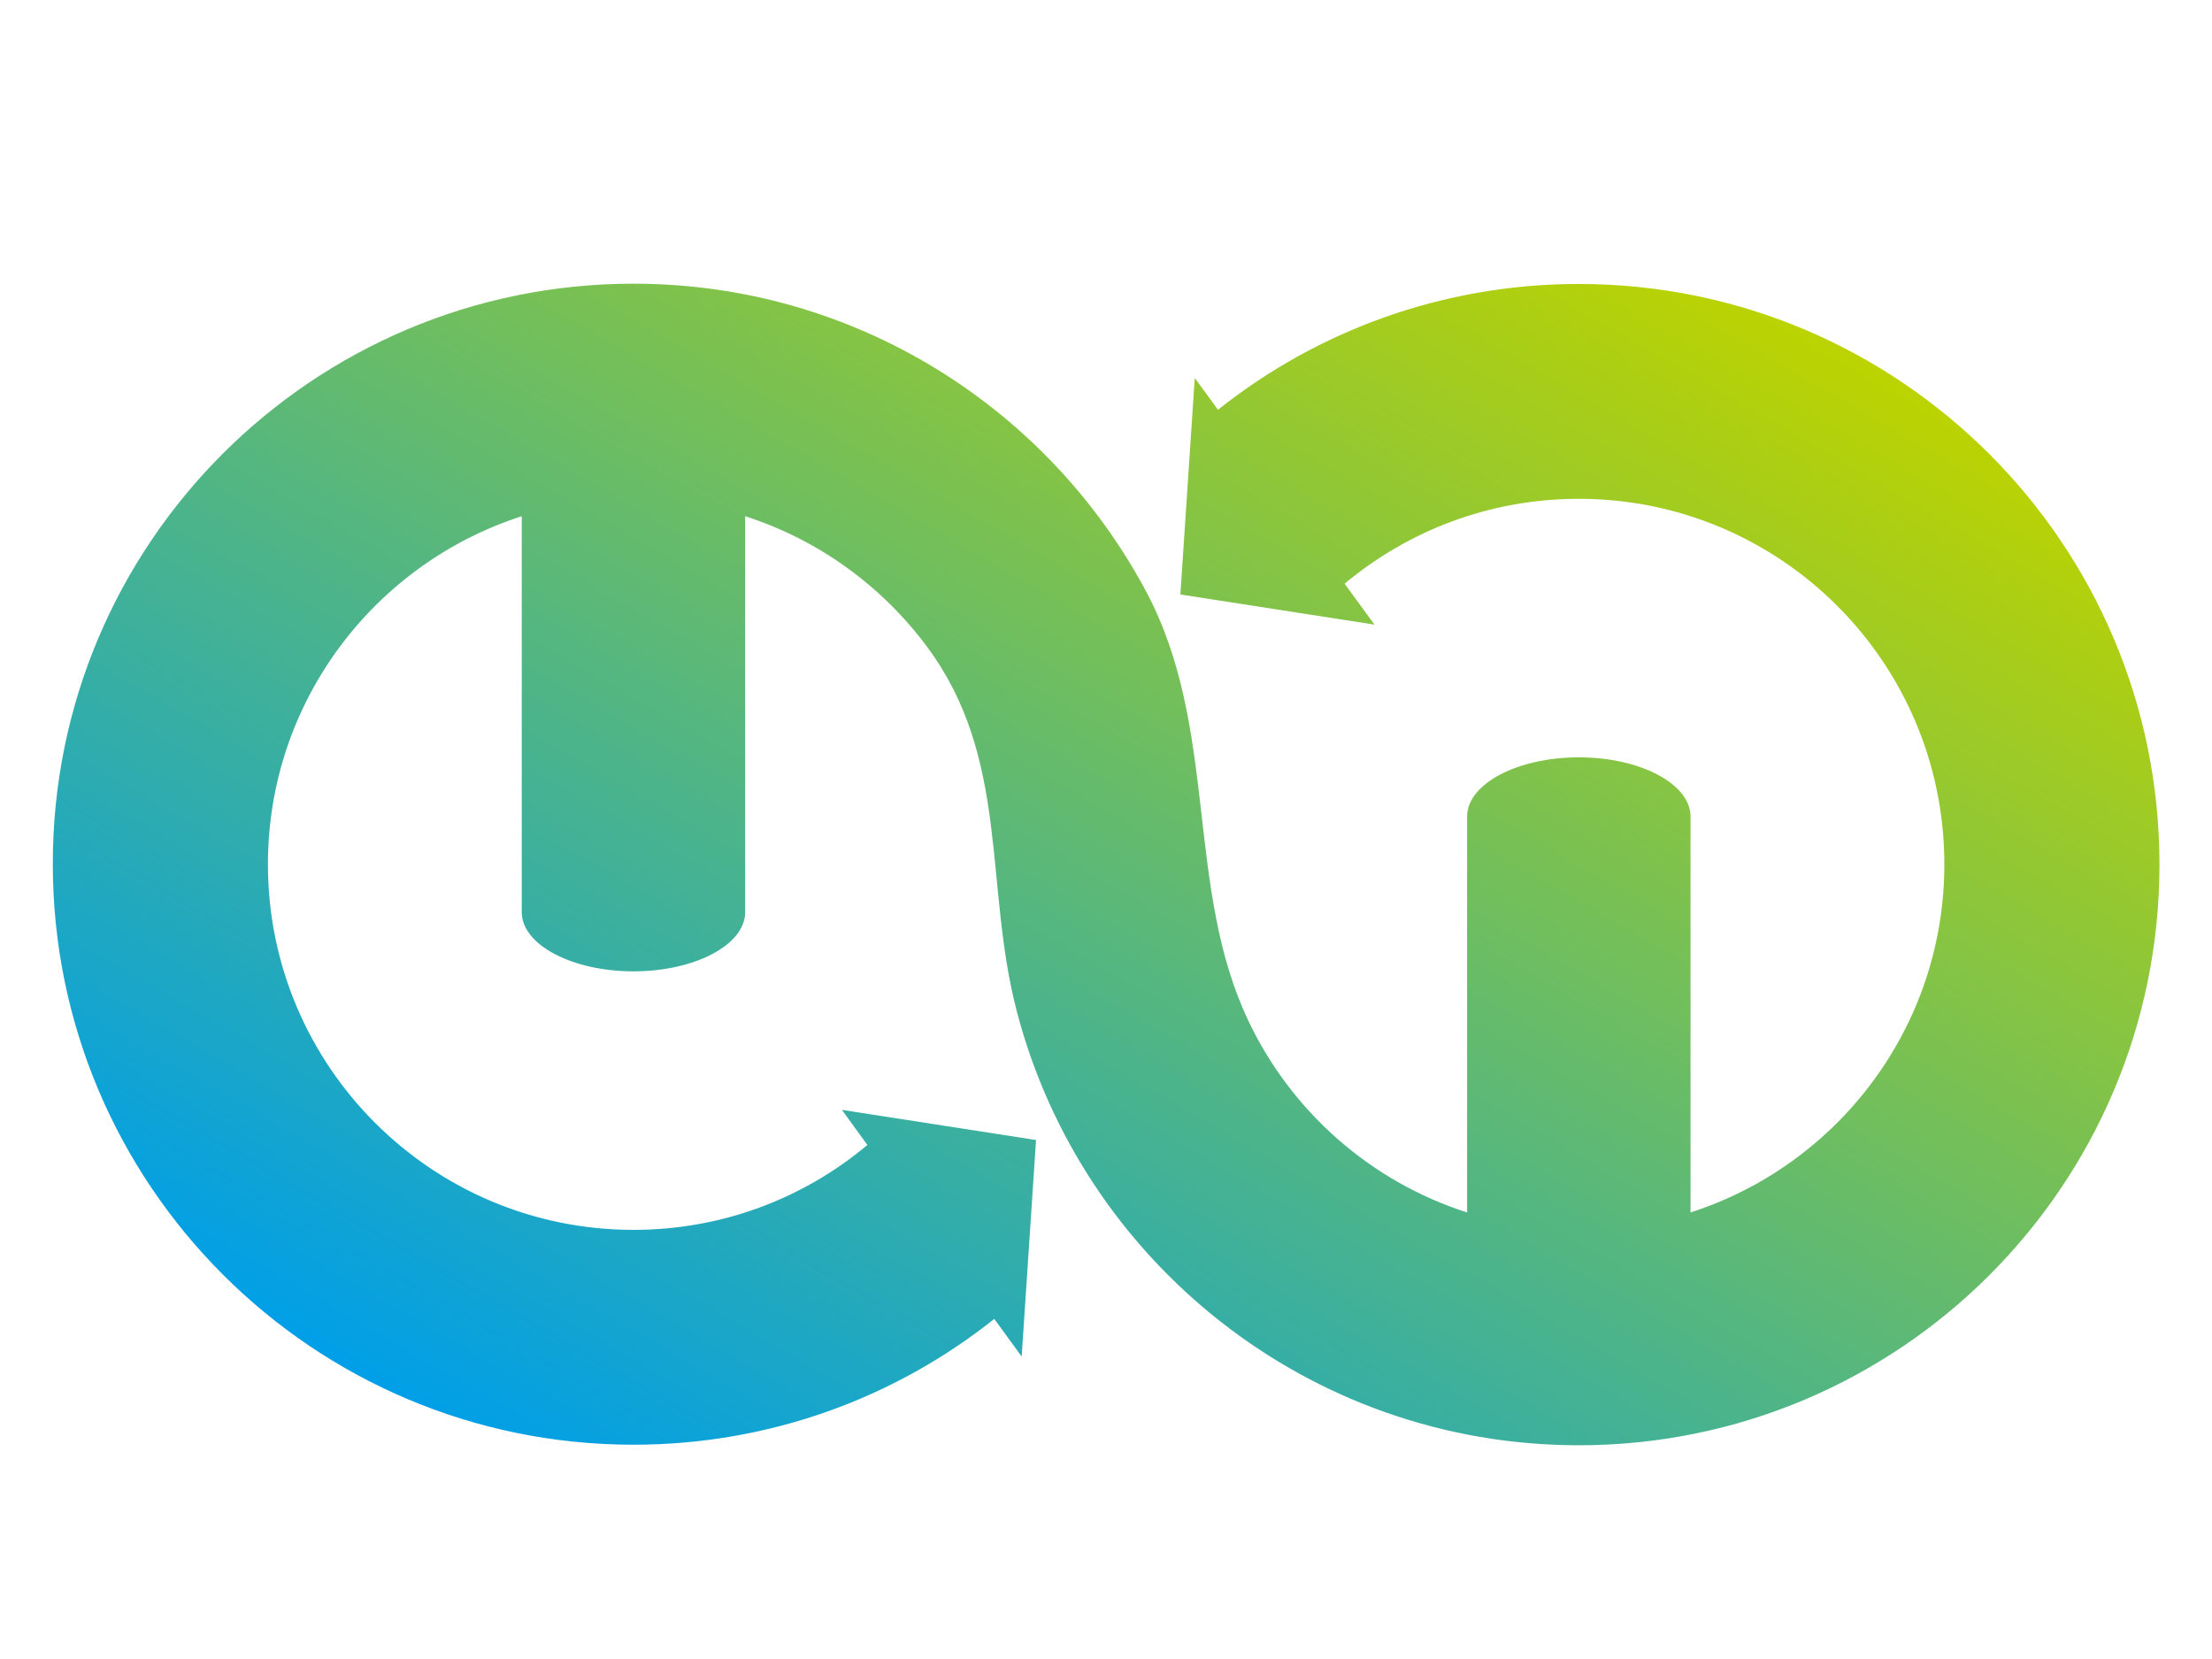
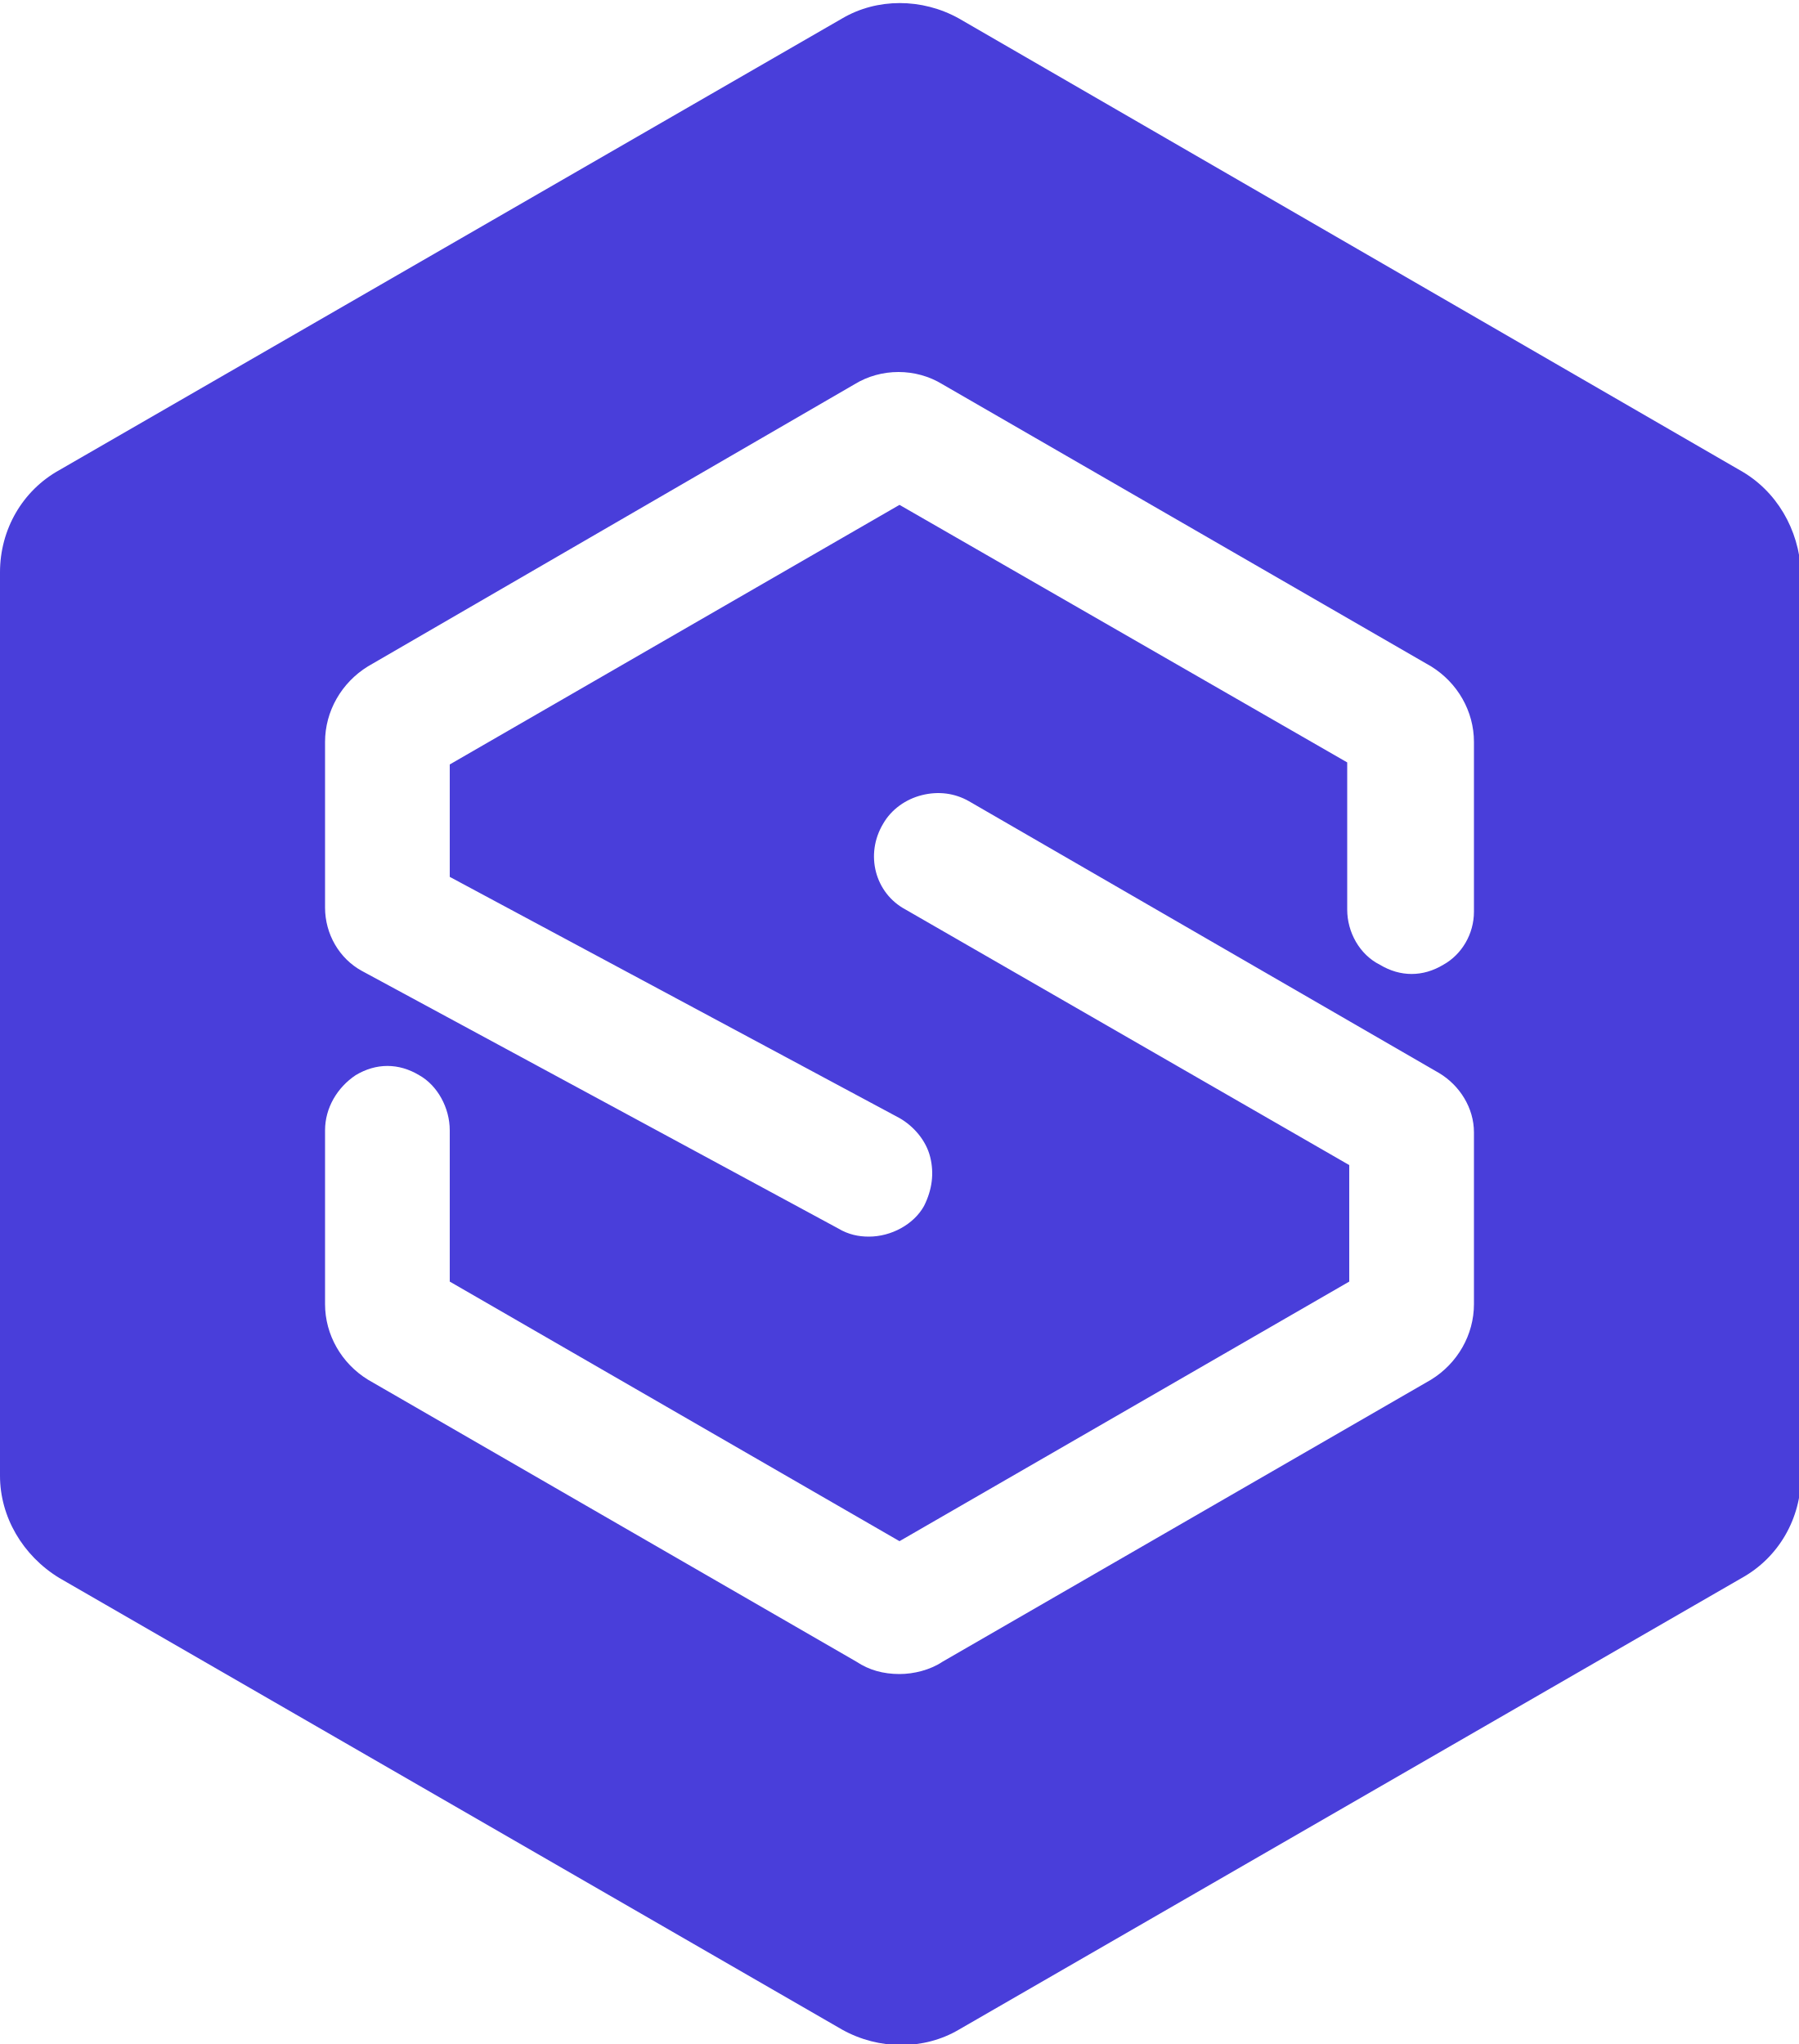
- <svg xmlns="http://www.w3.org/2000/svg" version="1.1" id="图层_1" x="0px" y="0px" viewBox="0 0 800 600" style="enable-background:new 0 0 800 600;" xml:space="preserve">
+ <svg xmlns="http://www.w3.org/2000/svg" version="1.1" id="图层_1" x="0px" y="0px" viewBox="0 0 88 100" style="enable-background:new 0 0 88 100;" xml:space="preserve">
  <style type="text/css">
- 	.st0{fill-rule:evenodd;clip-rule:evenodd;fill:url(#SVGID_1_);}
+ 	.st0{fill:#493EDA;}
</style>
-   <linearGradient id="SVGID_1_" gradientUnits="userSpaceOnUse" x1="547.779" y1="56.649" x2="252.236" y2="568.545">
-     <stop offset="0" style="stop-color:#BCD300" />
-     <stop offset="1" style="stop-color:#009FE8" />
-   </linearGradient>
-   <path class="st0" d="M229.1,102.6c80.2,0,149.9,45,185.3,111.1c26.5,49.5,14,106.9,37.1,155.5c15.5,32.7,44.1,58.1,79.1,69.3V295.3  c0-11.8,18.2-21.4,40.4-21.4l0,0c22.2,0,40.4,9.6,40.4,21.4v143.2c53.2-17.1,91.8-67,91.8-125.9c0-73-59.2-132.2-132.2-132.2  c-32.2,0-61.7,11.5-84.7,30.7l10.8,14.8l-70.2-10.9l5.2-78.3l8.4,11.5c35.8-28.5,81.2-45.5,130.5-45.5c116,0,210,94.1,210,210  c0,116-94.1,210-210,210c-97.7,0-179.8-66.7-203.3-157.1c-11.9-45.7-2.4-91.4-32.5-131.8c-16.3-21.9-39.2-38.6-65.7-47.1v143.2  c0,11.8-18.2,21.4-40.4,21.4l0,0c-22.2,0-40.4-9.6-40.4-21.4V186.7c-53.2,17.1-91.8,67-91.8,125.9c0,73,59.2,132.2,132.2,132.2  c32.2,0,61.7-11.5,84.6-30.7l-9.2-12.7l70.2,10.9l-5.2,78.3l-9.9-13.6c-35.8,28.5-81.2,45.5-130.5,45.5c-116,0-210-94.1-210-210  C19,196.6,113.1,102.6,229.1,102.6z" />
+   <path class="st0" d="M85.1,23L46.9,0.9c-1.8-1-4-1-5.7,0L2.9,23C1.1,24,0,25.9,0,28v44.2c0,2,1.1,3.9,2.9,5l38.3,22.1  c1.8,1,4,1,5.7,0l38.3-22.1c1.8-1,2.9-2.9,2.9-5V28C88,25.9,86.9,24,85.1,23z M72.1,63.8c0,1.5-0.8,2.9-2.1,3.7L46.1,81.3  c-0.6,0.4-1.4,0.6-2.1,0.6c-0.8,0-1.5-0.2-2.1-0.6L18,67.5c-1.3-0.8-2.1-2.2-2.1-3.7v-8.5c0-1.1,0.6-2.1,1.5-2.7  c1-0.6,2.1-0.6,3.1,0c0.9,0.5,1.5,1.6,1.5,2.7v7.4l22,12.7l22-12.7v-5.7L44.3,44.5c-1.5-0.8-2-2.7-1.1-4.2c0.4-0.7,1.1-1.2,1.9-1.4  c0.8-0.2,1.6-0.1,2.3,0.3l23,13.3c1,0.6,1.7,1.7,1.7,2.9l0,1.7V63.8z M72.1,44.6c0,1.1-0.6,2.1-1.5,2.6c-1,0.6-2.1,0.6-3.1,0  c-1-0.5-1.6-1.6-1.6-2.7v-7.2L44,24.7L22,37.4v5.5L44,54.7c0.7,0.4,1.3,1.1,1.5,1.9c0.2,0.8,0.1,1.6-0.3,2.4  c-0.5,0.9-1.6,1.5-2.7,1.5c-0.5,0-1-0.1-1.5-0.4L17.7,47.5c-1.1-0.6-1.8-1.8-1.8-3.1v-8.1c0-1.5,0.8-2.9,2.1-3.7l23.8-13.8  c1.3-0.8,3-0.8,4.3,0L70,32.6c1.3,0.8,2.1,2.2,2.1,3.7V44.6z" />
</svg>
